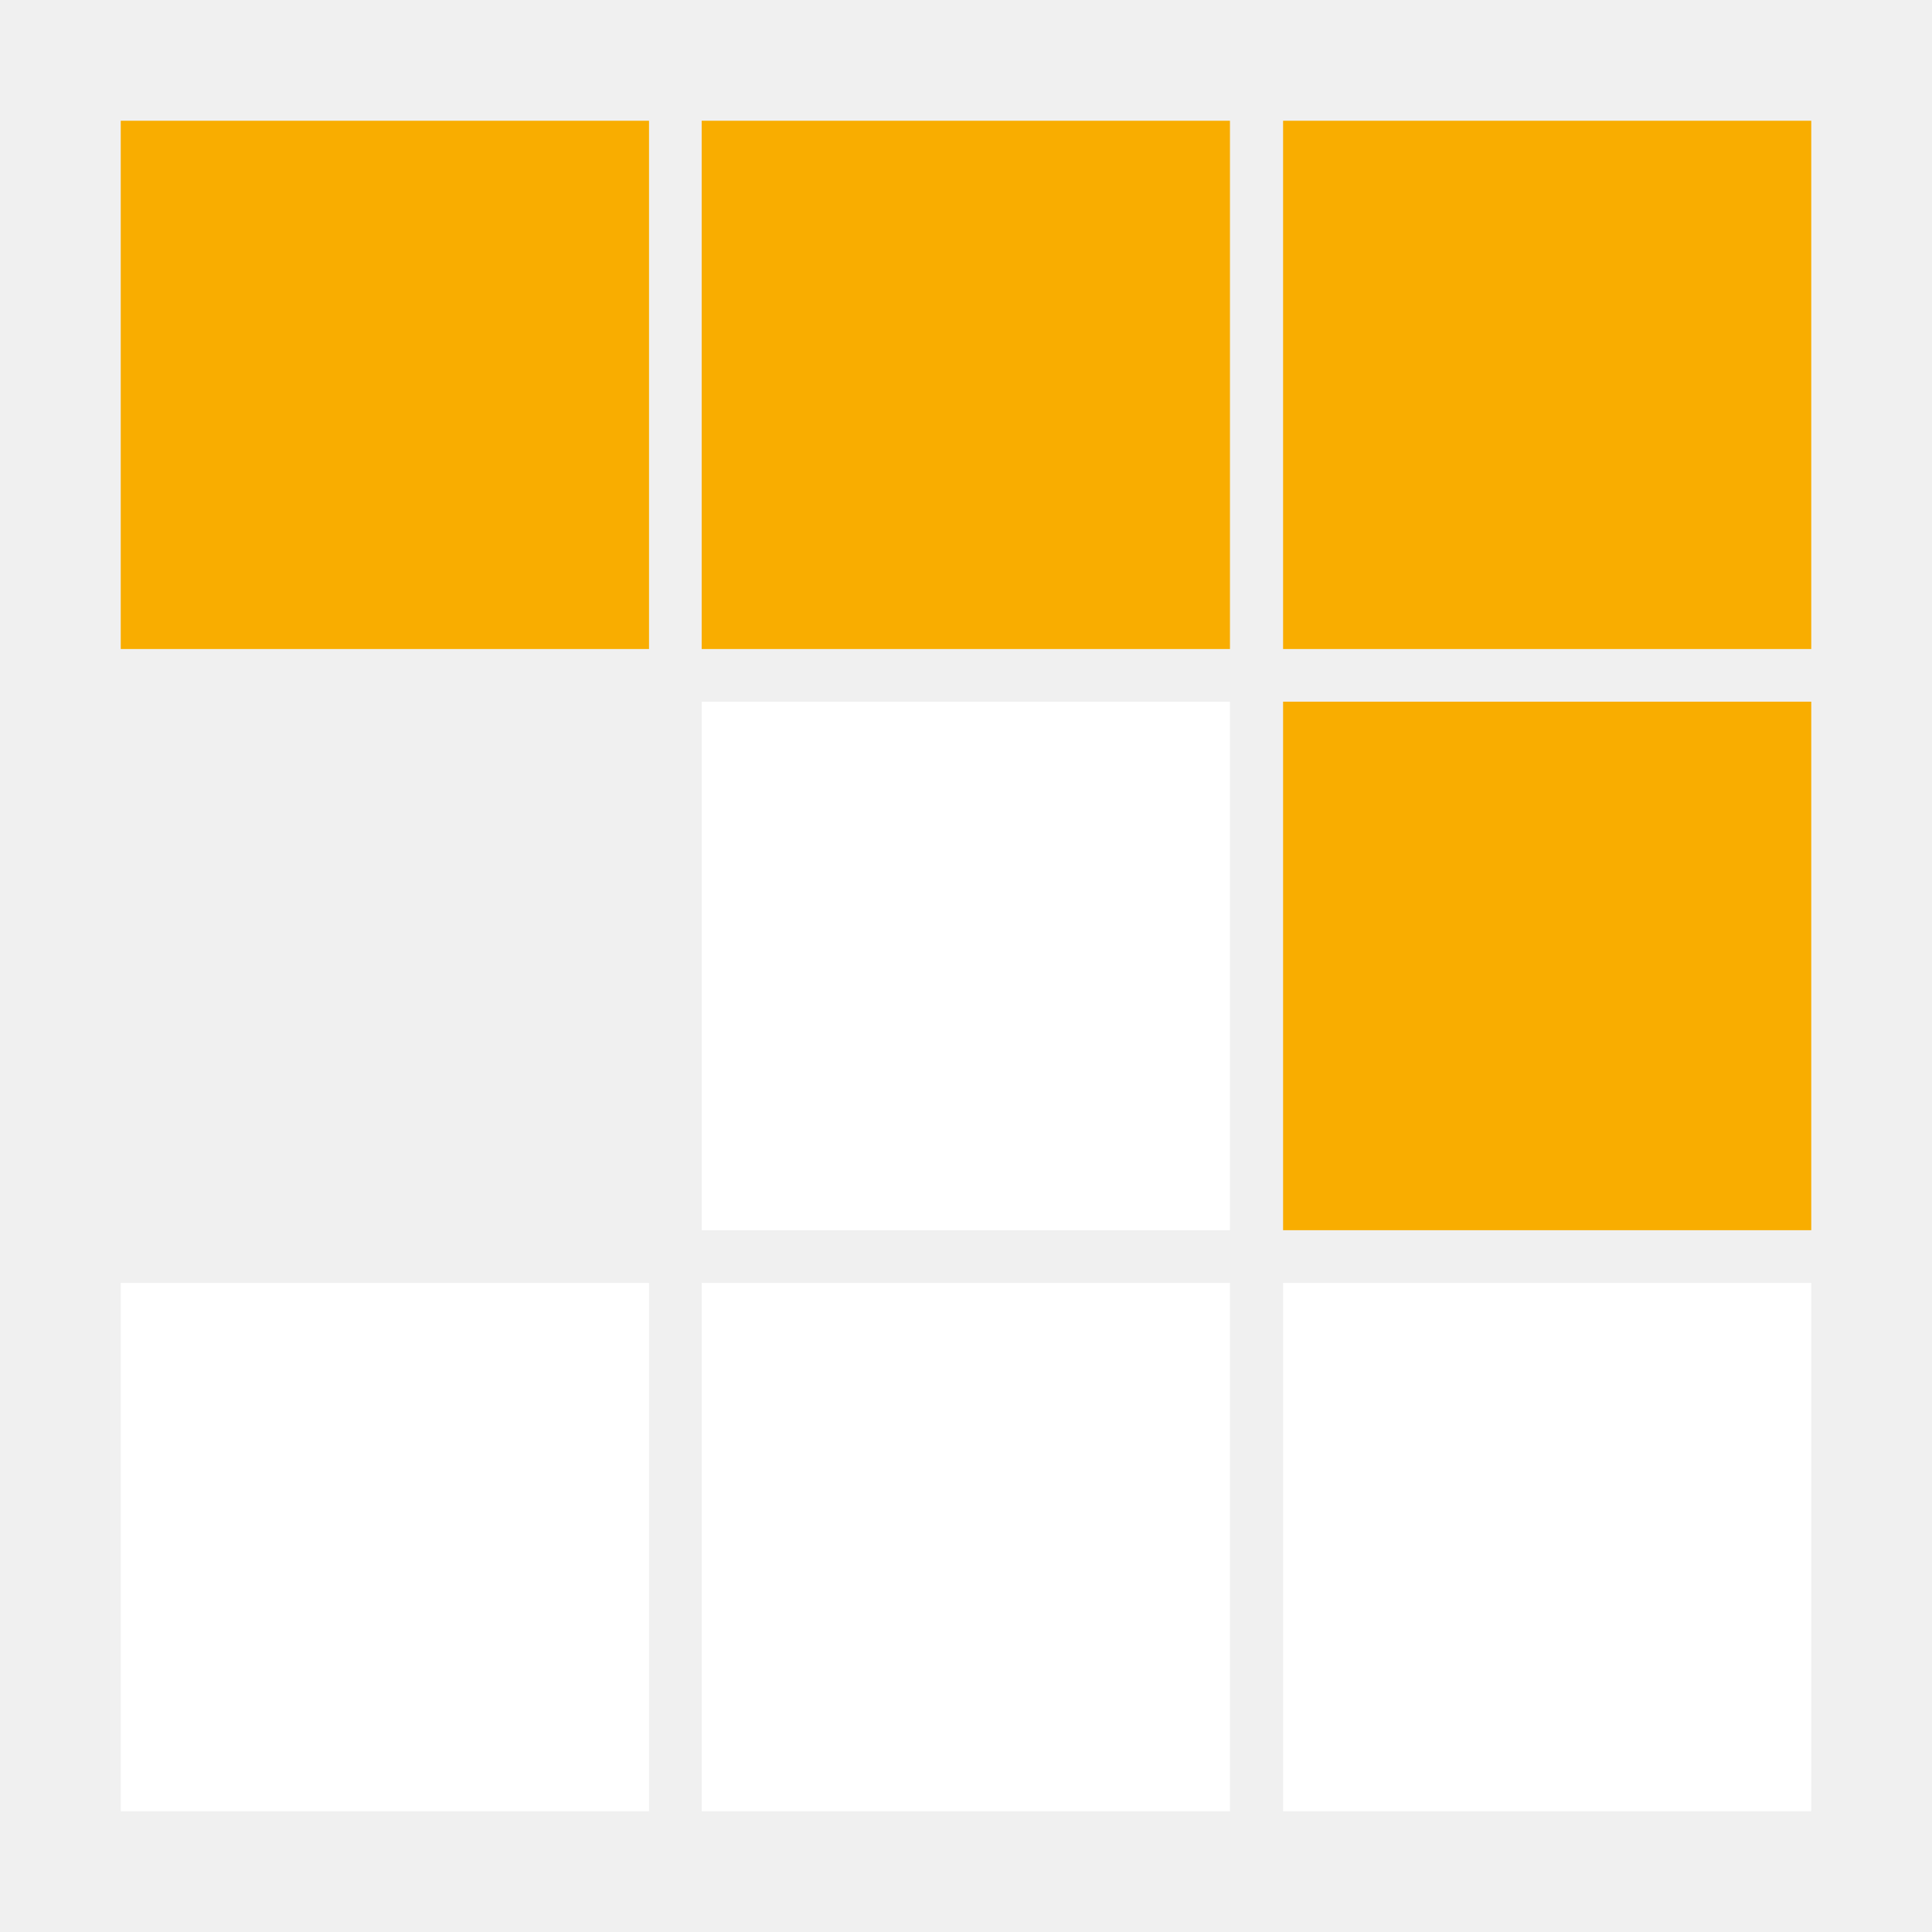
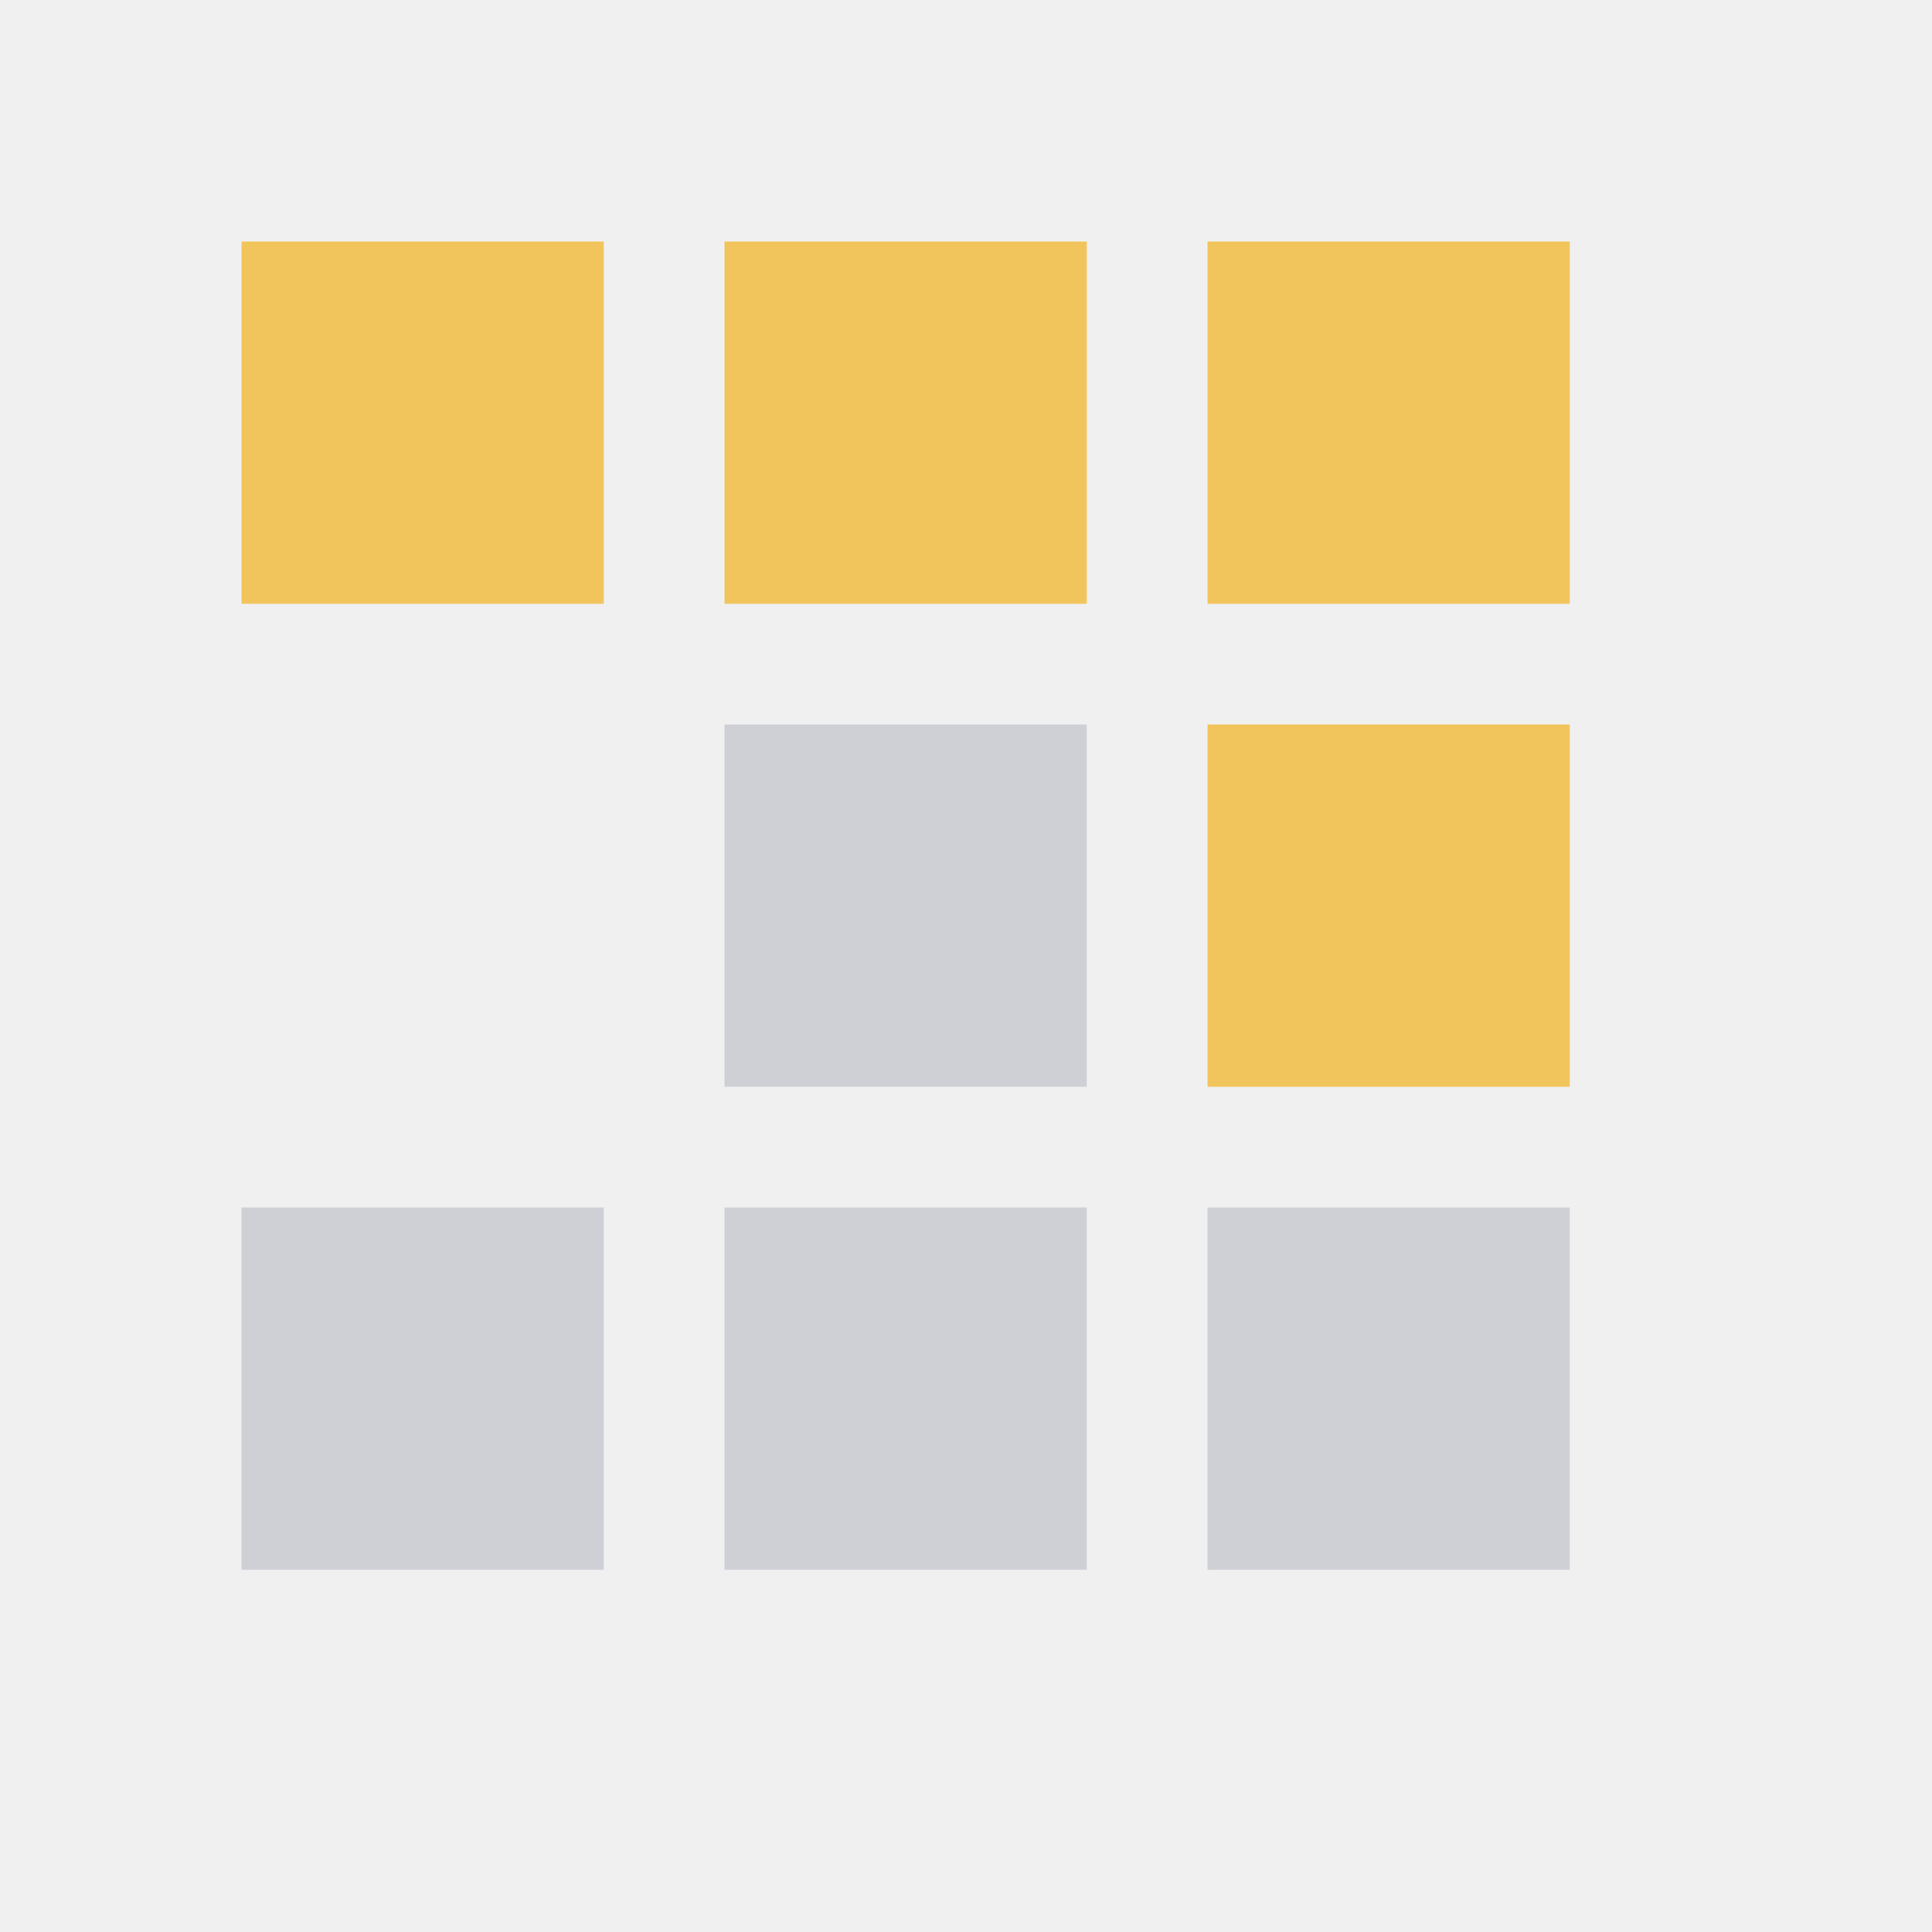
<svg xmlns="http://www.w3.org/2000/svg" width="16" height="16" fill="none">
-   <path fill="#F9AD00" d="M15 5.375h-4.374V1H15zm-4.812 0H5.811V1h4.375v4.375Zm-4.813 0H1V1h4.375zM15 10.188h-4.374V5.811H15v4.375Z" />
-   <path fill="#fff" d="M10.188 10.188H5.811V5.811h4.375v4.375Zm0 4.812H5.811v-4.375h4.375V15ZM15 15h-4.374v-4.375H15zm-9.625 0H1v-4.375h4.375z" />
+   <path fill="#F2C55C" d="M2 2h3v3H2zm4 0h3v3H6zm4 0h3v3h-3zm0 4h3v3h-3z" />
+   <path fill="#CED0D6" d="M6 6h3v3H6zm0 4h3v3H6zm4 0h3v3h-3zm-8 0h3v3H2z" />
</svg>
